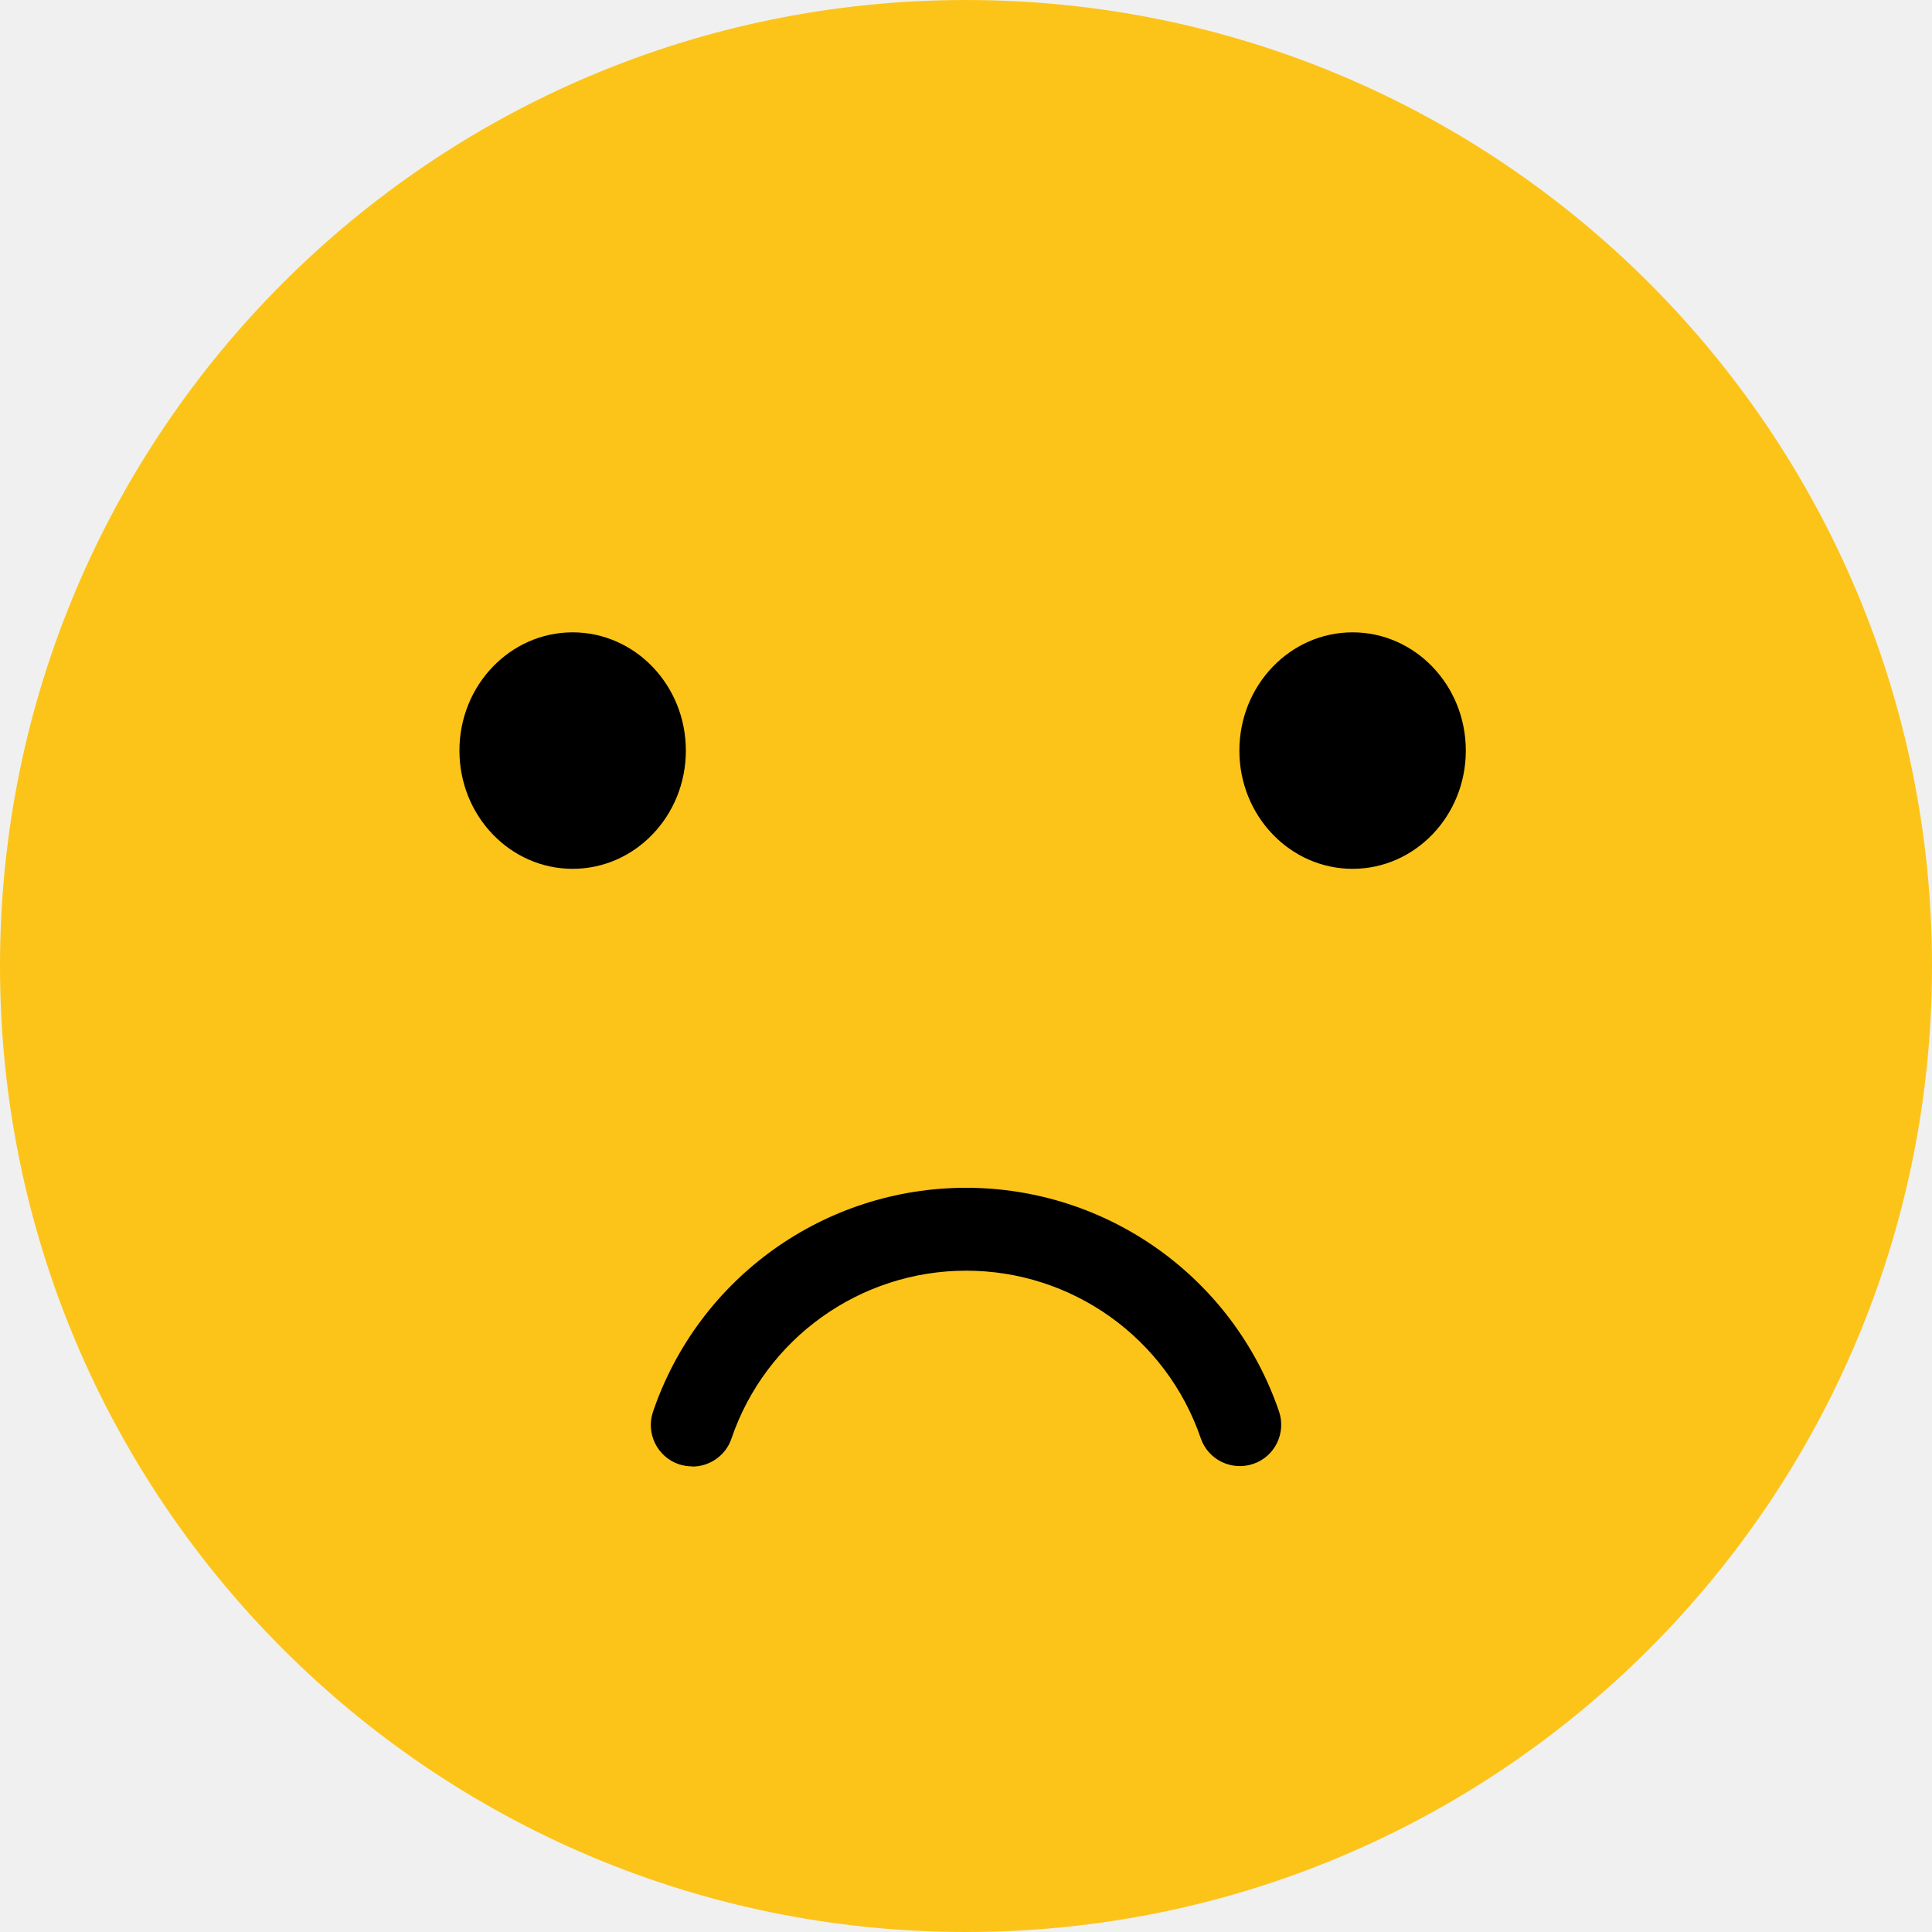
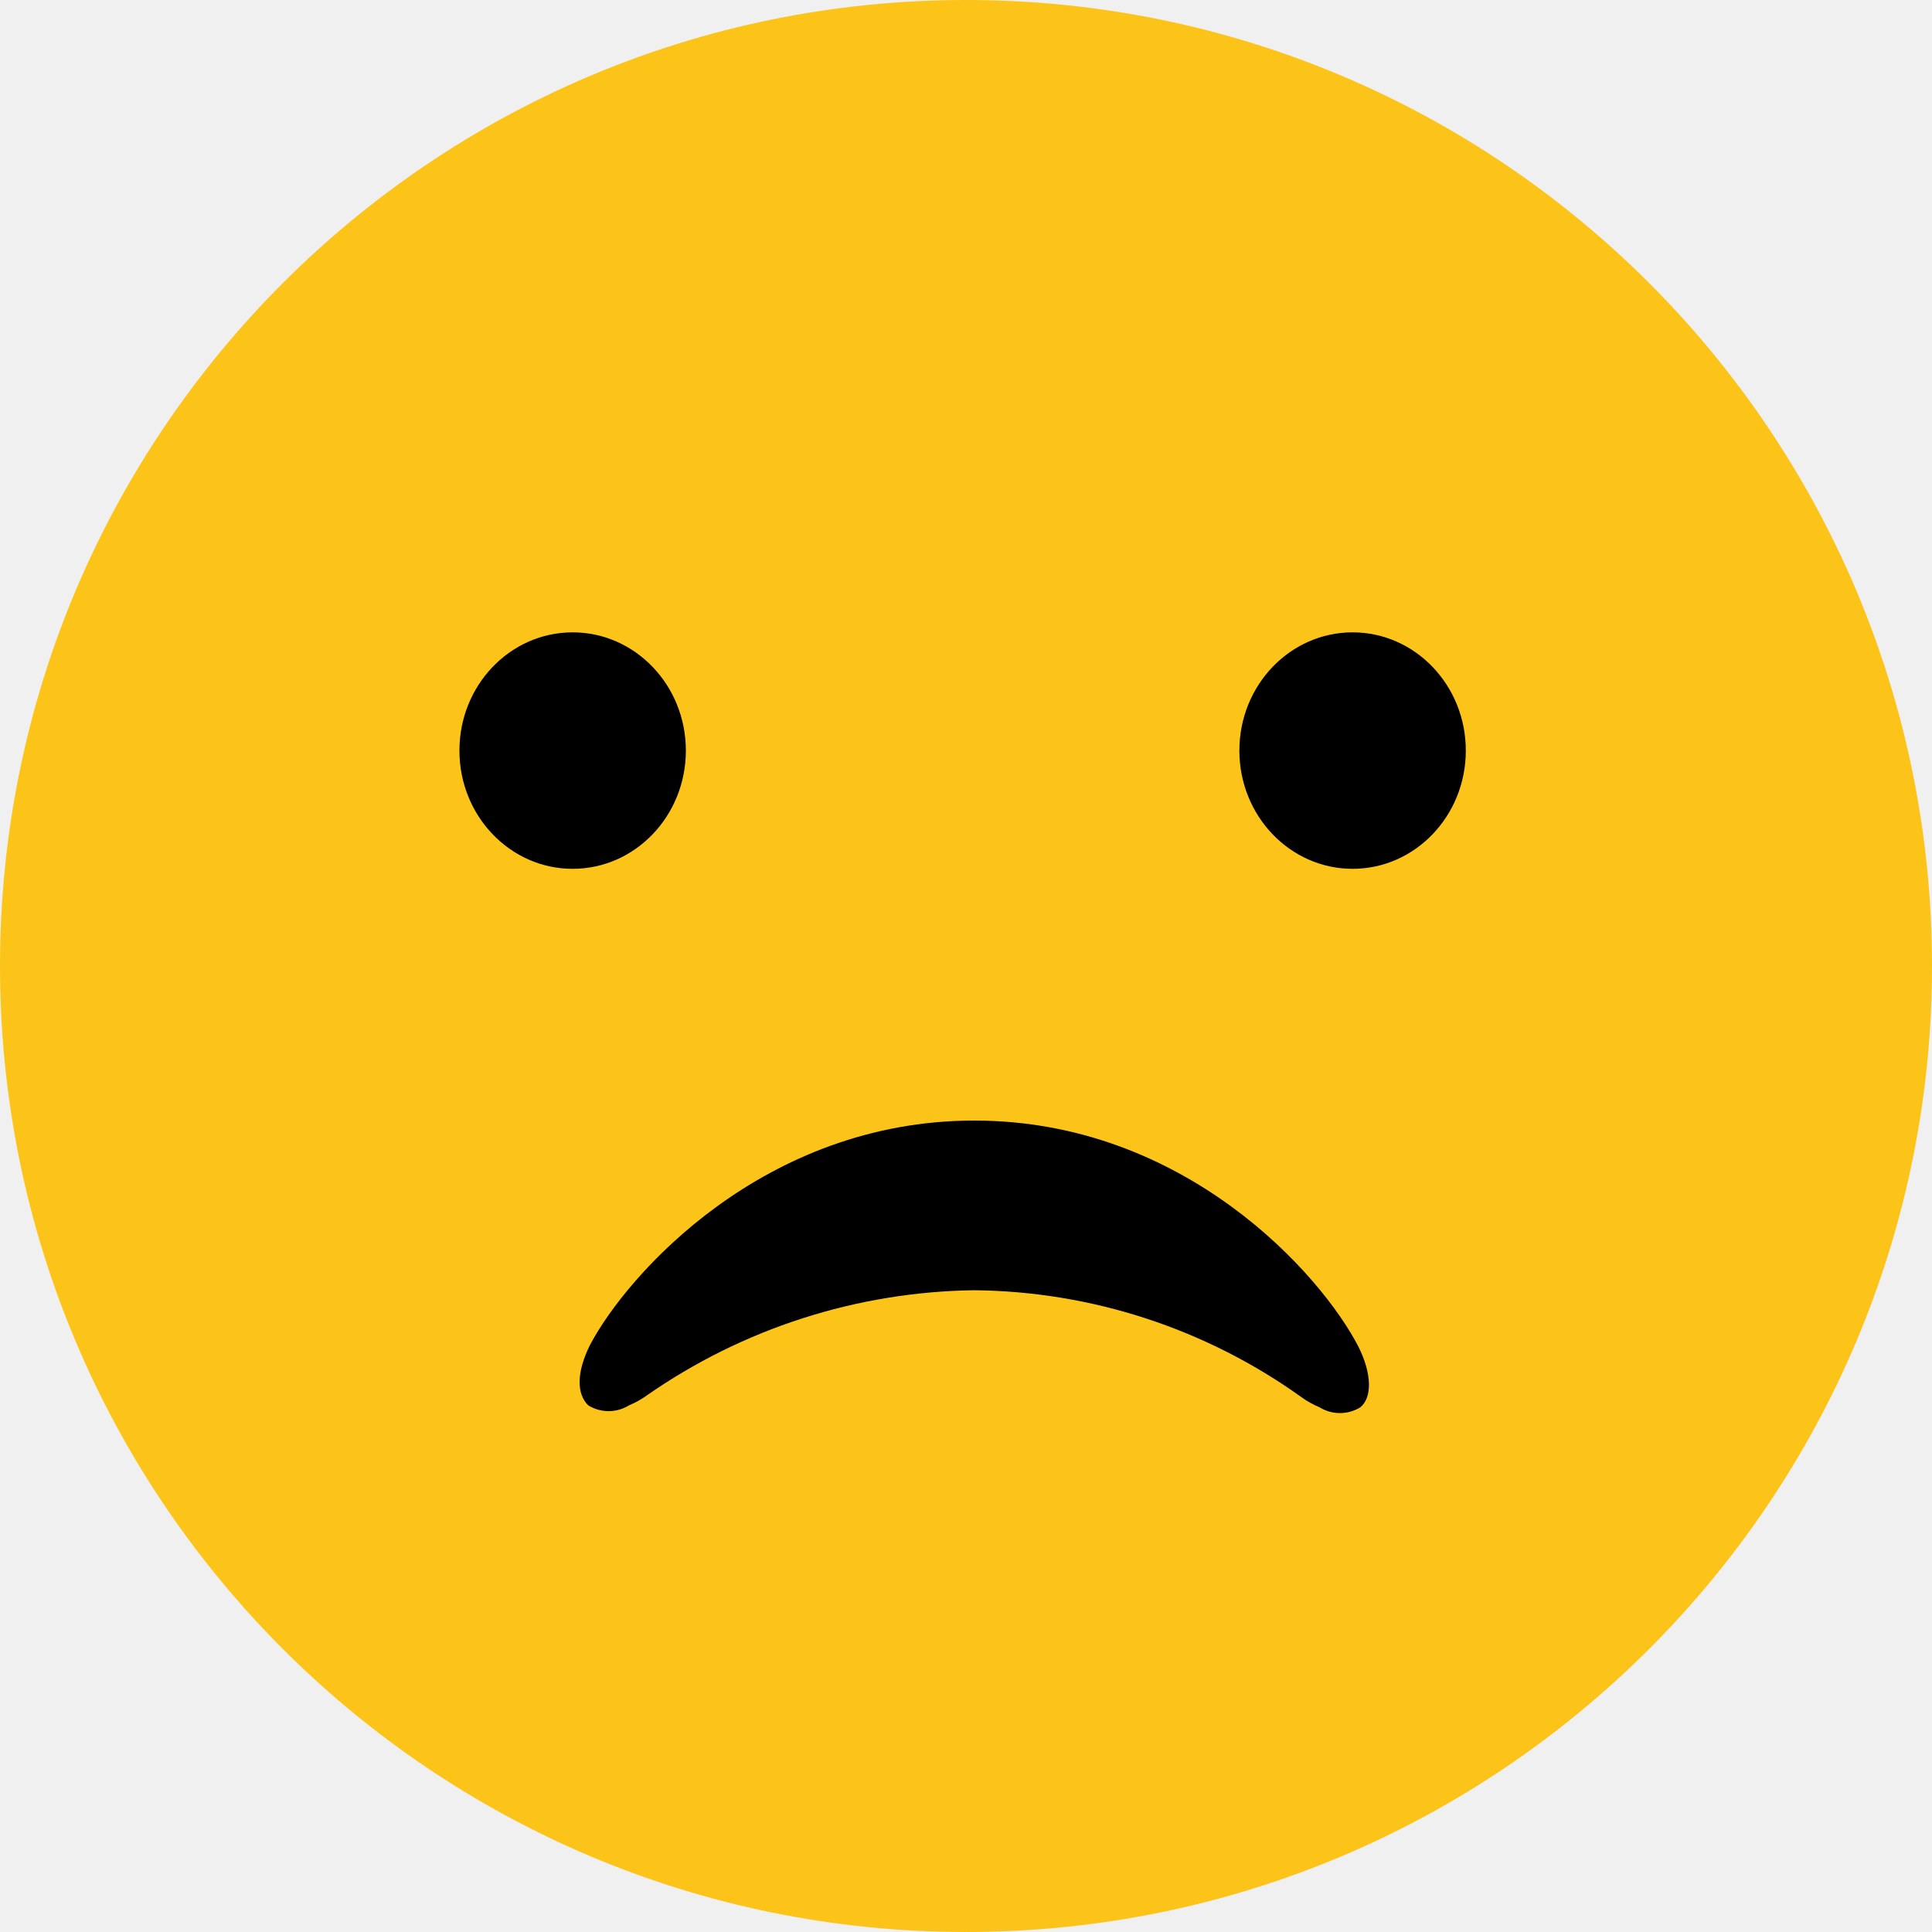
<svg xmlns="http://www.w3.org/2000/svg" width="100" height="100" viewBox="0 0 100 100" fill="none">
-   <g clip-path="url(#clip0_1_2785)">
+   <g clip-path="url(#clip0_5_3072)">
    <path d="M50 100C77.614 100 100 77.614 100 50C100 22.386 77.614 0 50 0C22.386 0 0 22.386 0 50C0 77.614 22.386 100 50 100Z" fill="#FCC419" />
    <path d="M29.64 44.97C32.876 44.97 35.5 42.23 35.5 38.85C35.5 35.47 32.876 32.73 29.64 32.73C26.404 32.73 23.78 35.47 23.78 38.85C23.78 42.23 26.404 44.97 29.64 44.97Z" fill="black" />
    <path d="M70.01 44.97C73.246 44.97 75.87 42.23 75.87 38.85C75.87 35.47 73.246 32.73 70.01 32.73C66.774 32.73 64.15 35.47 64.15 38.85C64.15 42.23 66.774 44.97 70.01 44.97Z" fill="black" />
-     <path d="M35.83 75.9C35.6 75.9 35.37 75.86 35.14 75.79C34.02 75.41 33.42 74.19 33.8 73.07C36.16 66.14 42.67 61.48 50 61.48C57.33 61.48 63.83 66.13 66.2 73.05C66.58 74.17 65.99 75.39 64.87 75.77C63.75 76.15 62.53 75.56 62.15 74.44C60.37 69.25 55.49 65.77 50.01 65.77C44.53 65.77 39.63 69.26 37.86 74.46C37.56 75.35 36.72 75.91 35.83 75.91V75.9Z" fill="black" />
+     <path d="M50.428 58C61.33 58 68.396 65.974 70.314 69.709C71.02 71.122 71.02 72.334 70.415 72.838C69.769 73.242 68.941 73.242 68.295 72.838C67.972 72.707 67.669 72.535 67.386 72.334C62.44 68.78 56.515 66.842 50.428 66.782C44.362 66.862 38.447 68.76 33.471 72.233C33.188 72.434 32.885 72.606 32.562 72.737C31.916 73.141 31.088 73.141 30.442 72.737C29.837 72.132 29.837 71.021 30.543 69.608C32.461 65.974 39.527 58 50.428 58Z" fill="black" />
  </g>
  <defs>
-     <clipPath id="clip0_1_2785">
+     <clipPath id="clip0_5_3072">
      <rect width="100" height="100" fill="white" />
    </clipPath>
  </defs>
</svg>
